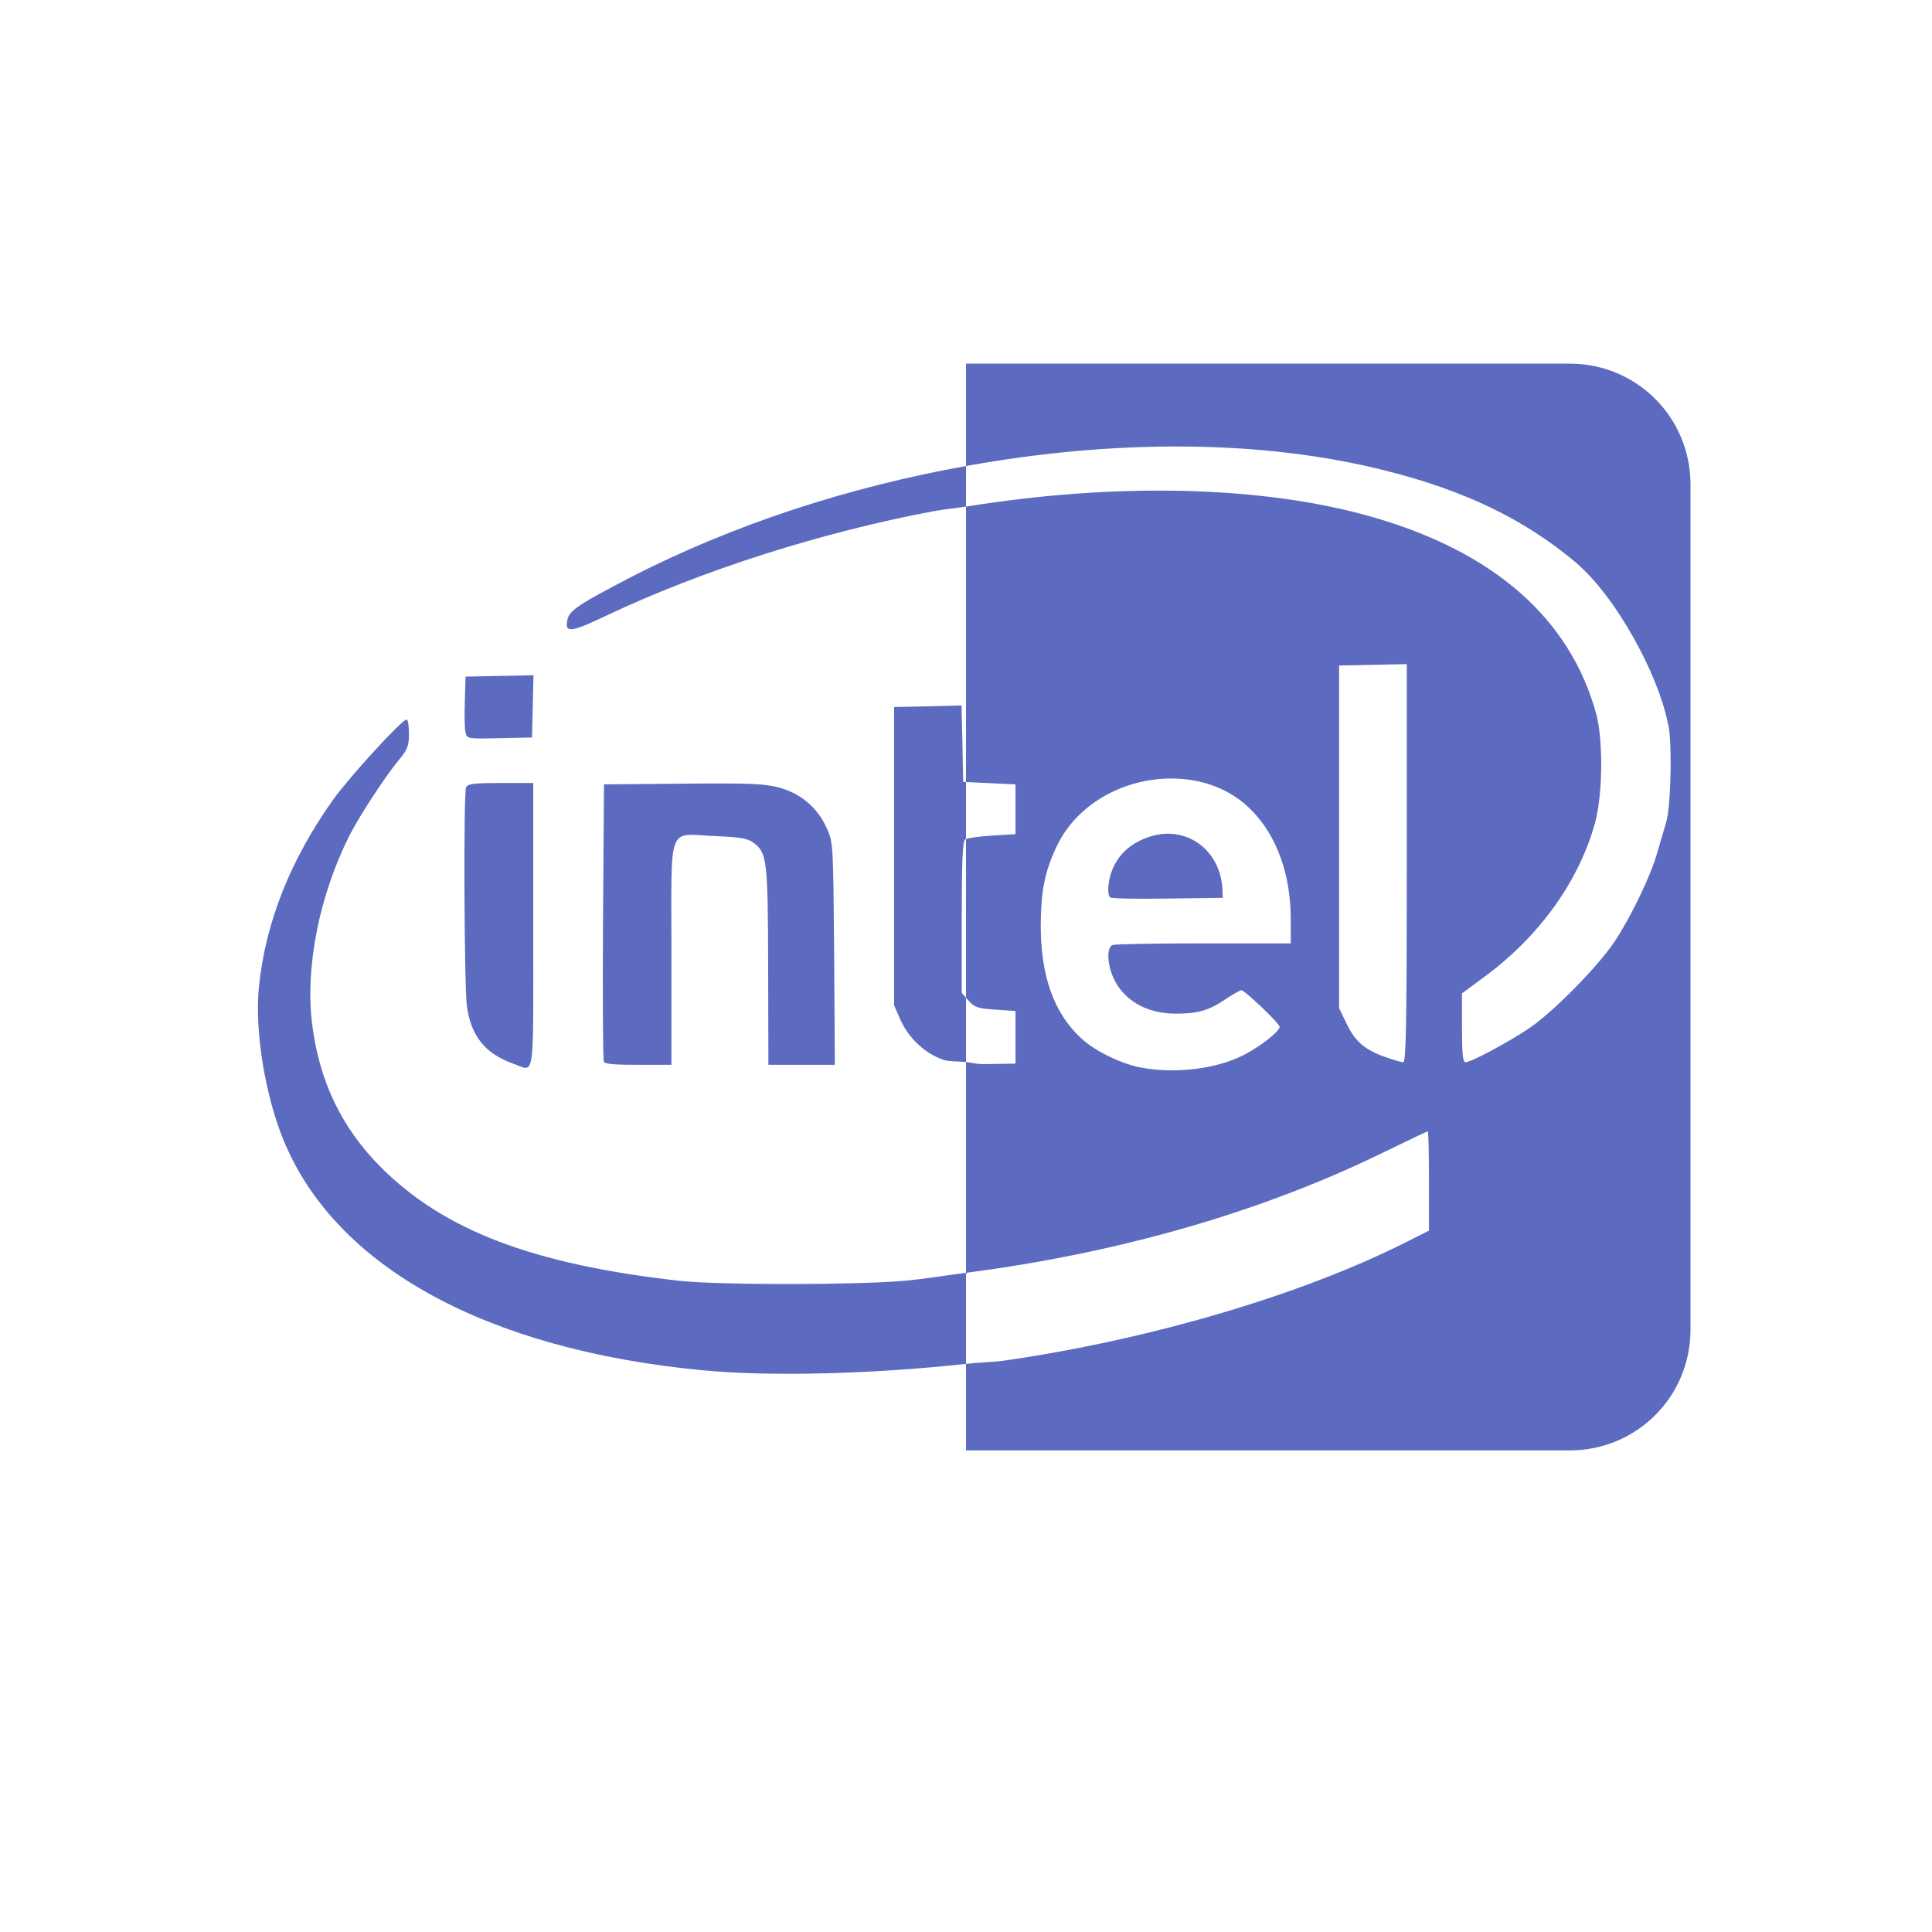
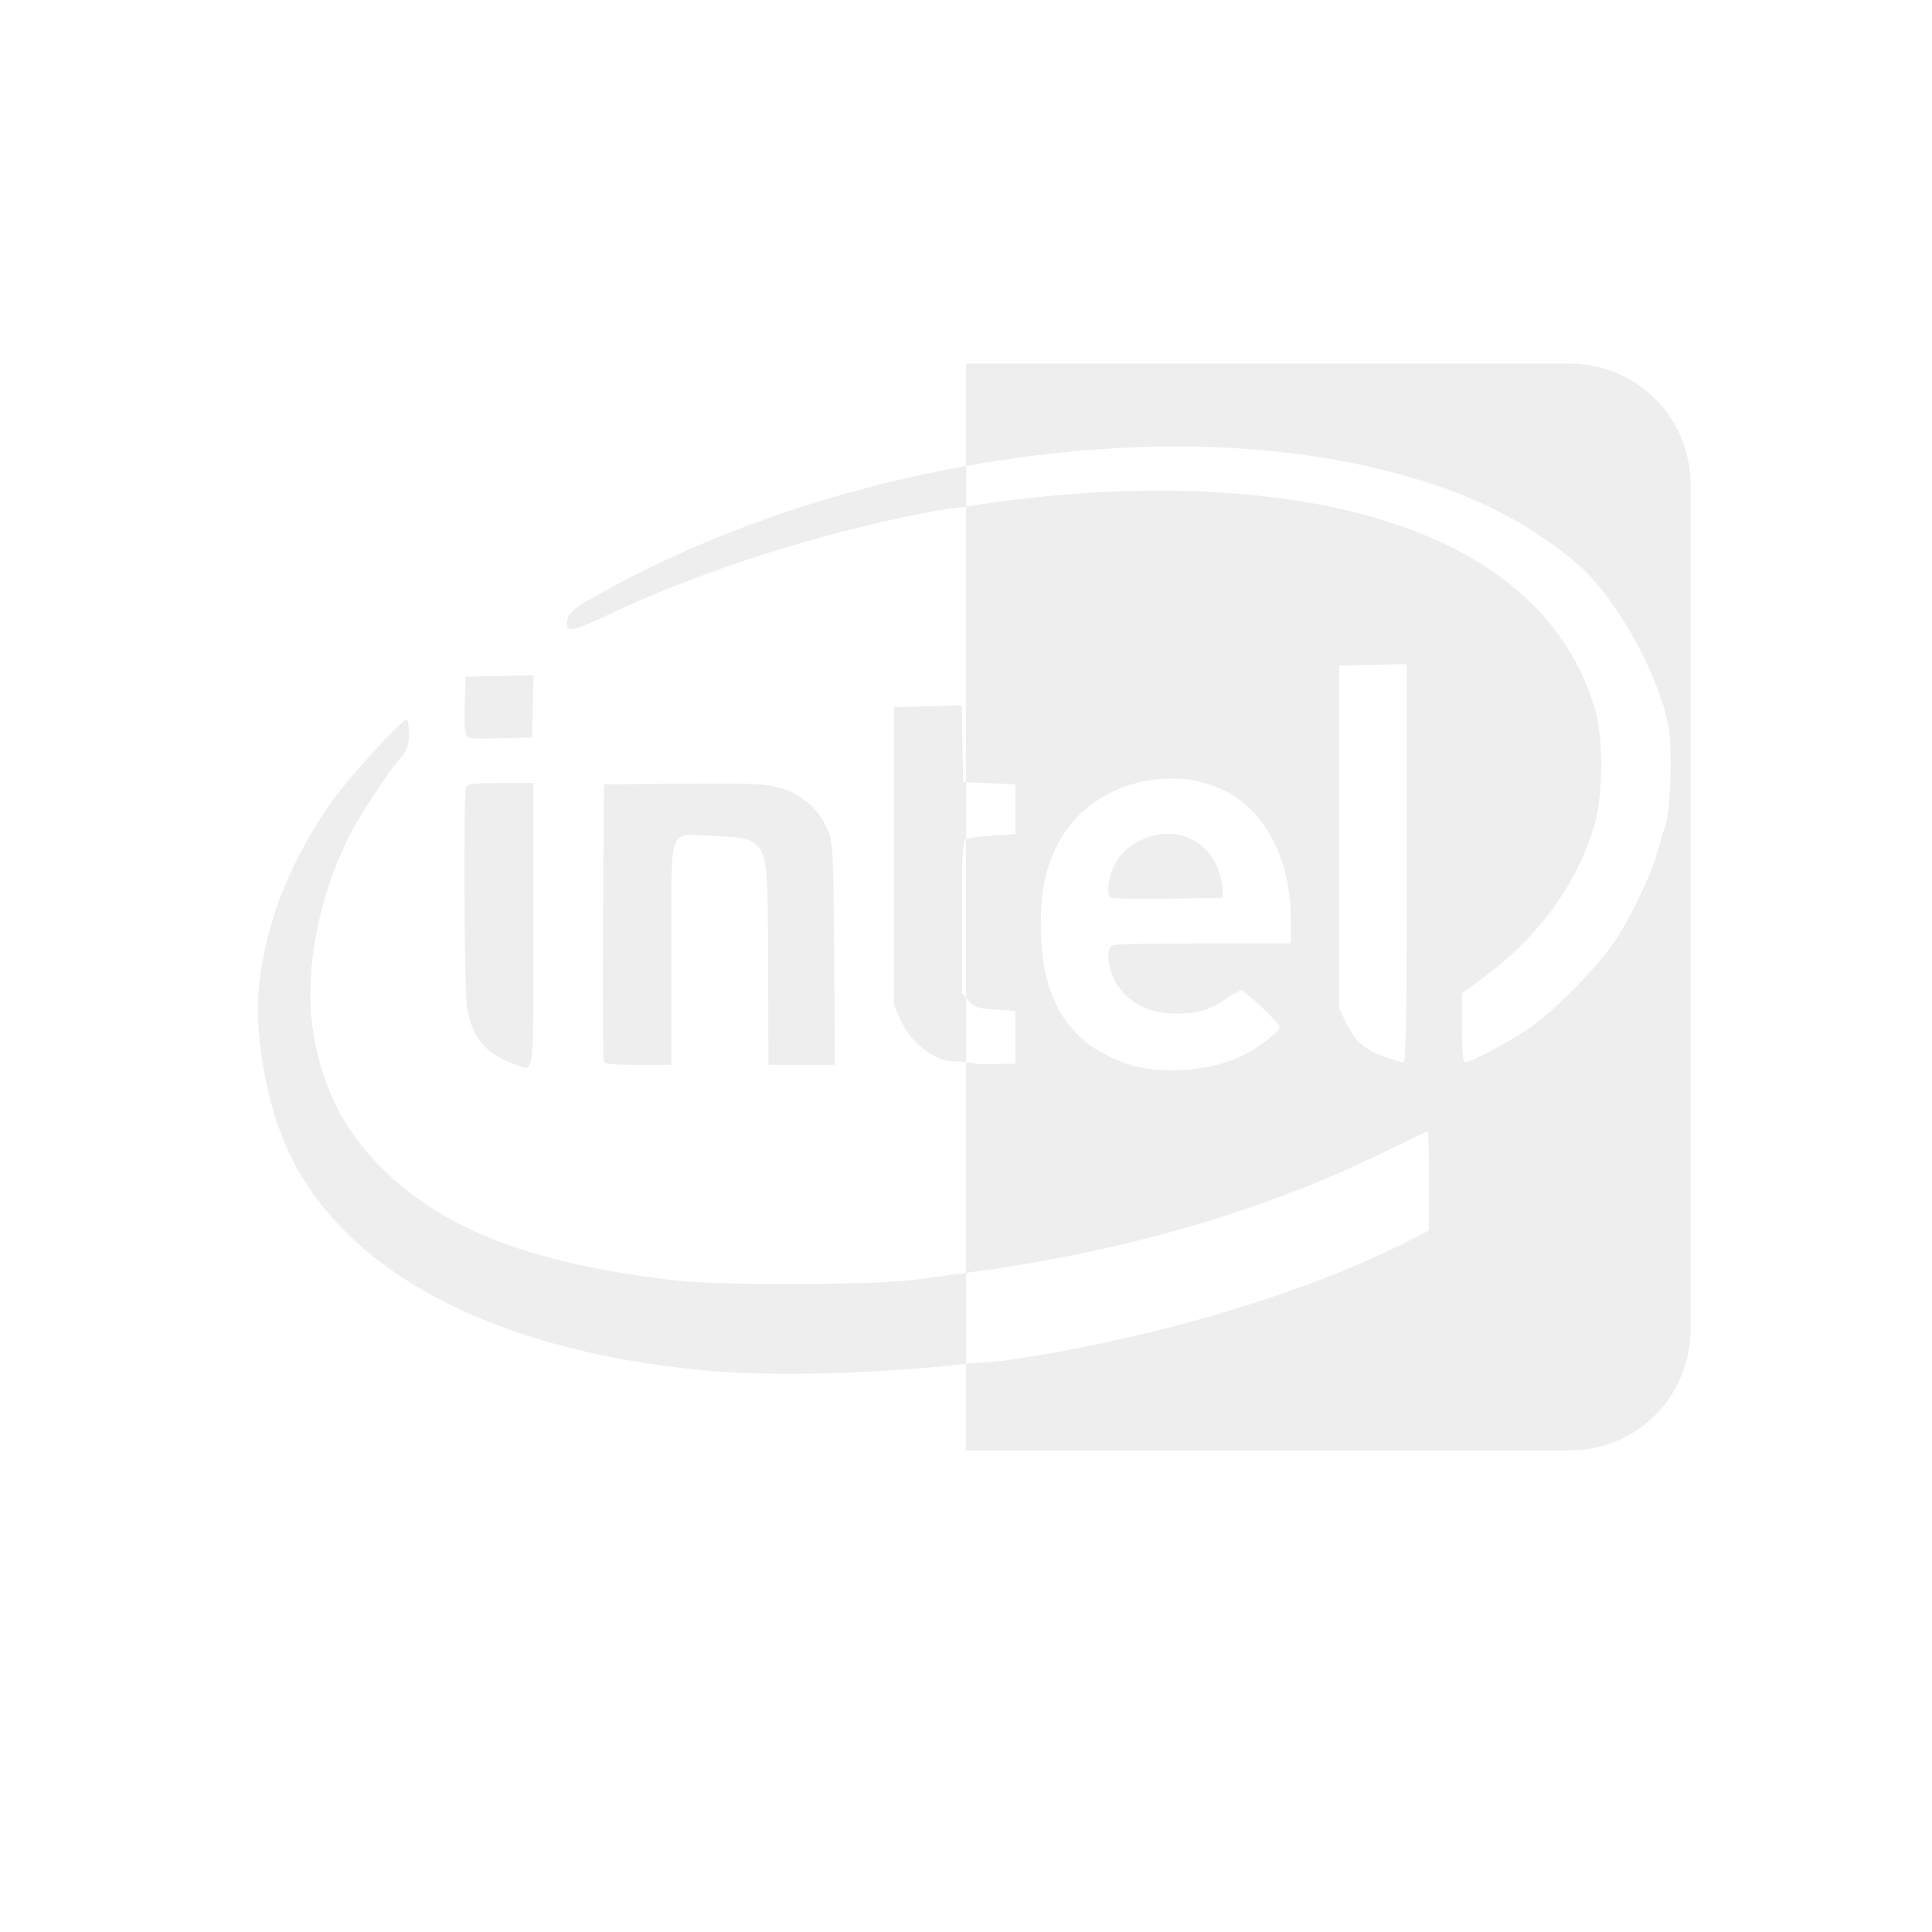
<svg xmlns="http://www.w3.org/2000/svg" width="32px" height="32px" viewBox="0 0 32 32" version="1.1">
  <g id="surface1">
-     <path style=" stroke:none;fill-rule:nonzero;fill:rgb(36.078%,41.961%,75.294%);fill-opacity:1;" d="M 16 6.023 L 16 7.719 C 18.441 7.277 20.895 7.273 22.957 7.797 C 24.262 8.125 25.238 8.598 26.082 9.301 C 26.773 9.879 27.461 11.172 27.621 11.961 L 27.617 11.957 C 27.699 12.125 27.684 13.348 27.594 13.633 C 27.555 13.758 27.488 13.988 27.445 14.137 C 27.336 14.52 27.008 15.195 26.746 15.59 C 26.477 15.996 25.762 16.727 25.355 17.012 C 25.035 17.234 24.371 17.594 24.273 17.594 C 24.23 17.594 24.215 17.457 24.215 17.023 L 24.215 16.453 L 24.57 16.191 C 25.496 15.516 26.16 14.586 26.422 13.617 C 26.547 13.148 26.555 12.254 26.438 11.824 C 26.008 10.25 24.75 9.141 22.727 8.562 C 20.902 8.039 18.477 7.992 16 8.391 L 16 12.953 L 16.82 12.992 L 16.82 13.816 L 16.434 13.84 C 16.227 13.852 16.039 13.879 16 13.898 L 16 16.527 L 16.039 16.57 C 16.137 16.684 16.191 16.703 16.488 16.723 L 16.82 16.746 L 16.82 17.617 L 16.344 17.625 C 16.168 17.629 16.109 17.602 16 17.59 L 16 21.082 C 18.461 20.762 20.801 20.109 22.836 19.125 C 23.273 18.914 23.637 18.738 23.648 18.738 C 23.66 18.738 23.668 19.109 23.668 19.562 L 23.668 20.383 L 23.289 20.574 C 21.555 21.449 19.047 22.188 16.641 22.535 C 16.449 22.562 16.207 22.566 16 22.59 L 16 24.023 L 26 24.023 C 27.109 24.023 28 23.133 28 22.023 L 28 8.023 C 28 6.914 27.109 6.023 26 6.023 Z M 16 22.59 L 16 21.082 C 15.656 21.125 15.316 21.184 14.969 21.215 C 14.141 21.285 11.906 21.285 11.262 21.215 C 8.84 20.945 7.359 20.383 6.312 19.336 C 5.656 18.68 5.285 17.906 5.168 16.945 C 5.055 16.012 5.289 14.832 5.789 13.836 C 5.957 13.508 6.379 12.863 6.598 12.598 C 6.754 12.414 6.773 12.355 6.773 12.148 C 6.773 12.02 6.758 11.918 6.734 11.918 C 6.656 11.918 5.793 12.863 5.523 13.238 C 4.82 14.223 4.398 15.266 4.289 16.344 C 4.215 17.07 4.391 18.156 4.707 18.91 C 5.574 20.992 8.062 22.352 11.625 22.695 C 12.809 22.809 14.539 22.75 16 22.59 Z M 16 17.59 L 16 16.527 L 15.93 16.445 L 15.93 15.191 C 15.93 14.238 15.945 13.926 15.988 13.898 C 15.988 13.898 16 13.898 16 13.898 L 16 12.953 L 15.953 12.949 L 15.941 12.316 L 15.926 11.684 L 15.367 11.699 L 14.809 11.711 L 14.809 16.652 L 14.914 16.891 C 15.055 17.203 15.32 17.445 15.617 17.551 C 15.715 17.586 15.879 17.578 16 17.59 Z M 16 8.391 L 16 7.719 C 14.062 8.066 12.133 8.688 10.414 9.578 C 9.609 9.996 9.438 10.109 9.402 10.25 C 9.344 10.492 9.441 10.484 10.055 10.191 C 11.633 9.445 13.605 8.816 15.473 8.465 C 15.648 8.434 15.824 8.418 16 8.391 Z M 23.301 11 L 23.301 14.297 C 23.301 16.906 23.289 17.594 23.242 17.594 C 23.211 17.594 23.082 17.555 22.957 17.512 C 22.617 17.395 22.449 17.258 22.309 16.965 L 22.18 16.699 L 22.18 11.023 Z M 8.836 11.184 L 7.711 11.207 L 7.699 11.617 C 7.691 11.844 7.695 12.078 7.711 12.137 C 7.738 12.238 7.75 12.238 8.273 12.227 L 8.812 12.215 Z M 19.453 12.895 C 19.926 12.906 20.383 13.07 20.723 13.414 C 21.145 13.836 21.379 14.484 21.379 15.223 L 21.379 15.625 L 19.938 15.625 C 19.148 15.625 18.469 15.637 18.43 15.652 C 18.328 15.691 18.336 15.961 18.441 16.195 C 18.609 16.566 18.984 16.785 19.457 16.789 C 19.824 16.793 20.02 16.738 20.281 16.562 C 20.41 16.473 20.539 16.402 20.562 16.402 C 20.617 16.402 21.195 16.953 21.195 17.008 C 21.195 17.078 20.898 17.316 20.633 17.457 C 20.18 17.703 19.473 17.793 18.887 17.68 C 18.562 17.617 18.133 17.406 17.91 17.199 C 17.457 16.781 17.238 16.172 17.238 15.328 C 17.242 14.758 17.301 14.449 17.496 14.031 C 17.844 13.285 18.664 12.875 19.453 12.895 Z M 8.289 12.969 C 7.836 12.969 7.742 12.984 7.719 13.043 C 7.676 13.16 7.688 16.352 7.734 16.672 C 7.805 17.168 8.039 17.453 8.508 17.621 C 8.867 17.746 8.832 17.965 8.832 15.328 L 8.832 12.969 Z M 11.309 12.98 L 10.004 12.992 L 9.988 15.258 C 9.98 16.504 9.988 17.551 10 17.582 C 10.016 17.625 10.172 17.637 10.57 17.637 L 11.121 17.637 L 11.121 15.785 C 11.121 13.598 11.043 13.816 11.84 13.848 C 12.27 13.867 12.379 13.883 12.484 13.961 C 12.703 14.125 12.719 14.238 12.723 16.004 L 12.727 17.637 L 13.828 17.637 L 13.816 15.797 C 13.801 13.965 13.801 13.953 13.691 13.711 C 13.539 13.375 13.258 13.137 12.898 13.043 C 12.656 12.98 12.406 12.969 11.309 12.98 Z M 19.348 13.809 C 19.191 13.809 19.031 13.848 18.867 13.93 C 18.656 14.039 18.516 14.184 18.426 14.398 C 18.352 14.574 18.332 14.809 18.387 14.863 C 18.406 14.883 18.832 14.891 19.336 14.883 L 20.254 14.871 L 20.246 14.711 C 20.207 14.164 19.812 13.812 19.348 13.809 Z M 19.348 13.809 " />
+     <defs>
+       <style id="current-color-scheme" type="text/css">
+    .ColorScheme-Text { color:#eeeeee; } .ColorScheme-Highlight { color:#424242; }
+   </style>
+     </defs>
+     <path style="fill:currentColor" class="ColorScheme-Text" d="M 16 6.023 L 16 7.719 C 18.441 7.277 20.895 7.273 22.957 7.797 C 24.262 8.125 25.238 8.598 26.082 9.301 C 26.773 9.879 27.461 11.172 27.621 11.961 L 27.617 11.957 C 27.699 12.125 27.684 13.348 27.594 13.633 C 27.555 13.758 27.488 13.988 27.445 14.137 C 27.336 14.52 27.008 15.195 26.746 15.59 C 26.477 15.996 25.762 16.727 25.355 17.012 C 25.035 17.234 24.371 17.594 24.273 17.594 C 24.23 17.594 24.215 17.457 24.215 17.023 L 24.215 16.453 L 24.57 16.191 C 25.496 15.516 26.16 14.586 26.422 13.617 C 26.547 13.148 26.555 12.254 26.438 11.824 C 26.008 10.25 24.75 9.141 22.727 8.562 C 20.902 8.039 18.477 7.992 16 8.391 L 16 12.953 L 16.82 12.992 L 16.82 13.816 L 16.434 13.84 C 16.227 13.852 16.039 13.879 16 13.898 L 16 16.527 L 16.039 16.57 C 16.137 16.684 16.191 16.703 16.488 16.723 L 16.82 16.746 L 16.82 17.617 L 16.344 17.625 C 16.168 17.629 16.109 17.602 16 17.59 L 16 21.082 C 18.461 20.762 20.801 20.109 22.836 19.125 C 23.273 18.914 23.637 18.738 23.648 18.738 C 23.66 18.738 23.668 19.109 23.668 19.562 L 23.668 20.383 L 23.289 20.574 C 21.555 21.449 19.047 22.188 16.641 22.535 C 16.449 22.562 16.207 22.566 16 22.59 L 16 24.023 L 26 24.023 C 27.109 24.023 28 23.133 28 22.023 L 28 8.023 C 28 6.914 27.109 6.023 26 6.023 Z M 16 22.59 L 16 21.082 C 15.656 21.125 15.316 21.184 14.969 21.215 C 14.141 21.285 11.906 21.285 11.262 21.215 C 8.84 20.945 7.359 20.383 6.312 19.336 C 5.656 18.68 5.285 17.906 5.168 16.945 C 5.055 16.012 5.289 14.832 5.789 13.836 C 5.957 13.508 6.379 12.863 6.598 12.598 C 6.754 12.414 6.773 12.355 6.773 12.148 C 6.773 12.02 6.758 11.918 6.734 11.918 C 6.656 11.918 5.793 12.863 5.523 13.238 C 4.82 14.223 4.398 15.266 4.289 16.344 C 4.215 17.07 4.391 18.156 4.707 18.91 C 5.574 20.992 8.062 22.352 11.625 22.695 C 12.809 22.809 14.539 22.75 16 22.59 Z M 16 17.59 L 16 16.527 L 15.93 16.445 L 15.93 15.191 C 15.93 14.238 15.945 13.926 15.988 13.898 C 15.988 13.898 16 13.898 16 13.898 L 16 12.953 L 15.953 12.949 L 15.941 12.316 L 15.926 11.684 L 15.367 11.699 L 14.809 11.711 L 14.809 16.652 L 14.914 16.891 C 15.055 17.203 15.32 17.445 15.617 17.551 C 15.715 17.586 15.879 17.578 16 17.59 Z M 16 8.391 L 16 7.719 C 14.062 8.066 12.133 8.688 10.414 9.578 C 9.609 9.996 9.438 10.109 9.402 10.25 C 9.344 10.492 9.441 10.484 10.055 10.191 C 11.633 9.445 13.605 8.816 15.473 8.465 C 15.648 8.434 15.824 8.418 16 8.391 Z M 23.301 11 L 23.301 14.297 C 23.301 16.906 23.289 17.594 23.242 17.594 C 23.211 17.594 23.082 17.555 22.957 17.512 C 22.617 17.395 22.449 17.258 22.309 16.965 L 22.18 16.699 L 22.18 11.023 Z M 8.836 11.184 L 7.711 11.207 L 7.699 11.617 C 7.691 11.844 7.695 12.078 7.711 12.137 C 7.738 12.238 7.75 12.238 8.273 12.227 L 8.812 12.215 Z M 19.453 12.895 C 19.926 12.906 20.383 13.07 20.723 13.414 C 21.145 13.836 21.379 14.484 21.379 15.223 L 21.379 15.625 L 19.938 15.625 C 19.148 15.625 18.469 15.637 18.43 15.652 C 18.328 15.691 18.336 15.961 18.441 16.195 C 18.609 16.566 18.984 16.785 19.457 16.789 C 19.824 16.793 20.02 16.738 20.281 16.562 C 20.41 16.473 20.539 16.402 20.562 16.402 C 20.617 16.402 21.195 16.953 21.195 17.008 C 21.195 17.078 20.898 17.316 20.633 17.457 C 20.18 17.703 19.473 17.793 18.887 17.68 C 18.562 17.617 18.133 17.406 17.91 17.199 C 17.457 16.781 17.238 16.172 17.238 15.328 C 17.242 14.758 17.301 14.449 17.496 14.031 C 17.844 13.285 18.664 12.875 19.453 12.895 Z M 8.289 12.969 C 7.836 12.969 7.742 12.984 7.719 13.043 C 7.676 13.16 7.688 16.352 7.734 16.672 C 7.805 17.168 8.039 17.453 8.508 17.621 C 8.867 17.746 8.832 17.965 8.832 15.328 L 8.832 12.969 Z M 11.309 12.98 L 10.004 12.992 L 9.988 15.258 C 9.98 16.504 9.988 17.551 10 17.582 C 10.016 17.625 10.172 17.637 10.57 17.637 L 11.121 17.637 L 11.121 15.785 C 11.121 13.598 11.043 13.816 11.84 13.848 C 12.27 13.867 12.379 13.883 12.484 13.961 C 12.703 14.125 12.719 14.238 12.723 16.004 L 12.727 17.637 L 13.828 17.637 L 13.816 15.797 C 13.801 13.965 13.801 13.953 13.691 13.711 C 13.539 13.375 13.258 13.137 12.898 13.043 C 12.656 12.98 12.406 12.969 11.309 12.98 Z M 19.348 13.809 C 19.191 13.809 19.031 13.848 18.867 13.93 C 18.656 14.039 18.516 14.184 18.426 14.398 C 18.352 14.574 18.332 14.809 18.387 14.863 C 18.406 14.883 18.832 14.891 19.336 14.883 L 20.254 14.871 L 20.246 14.711 C 20.207 14.164 19.812 13.812 19.348 13.809 Z M 19.348 13.809 " />
  </g>
</svg>
